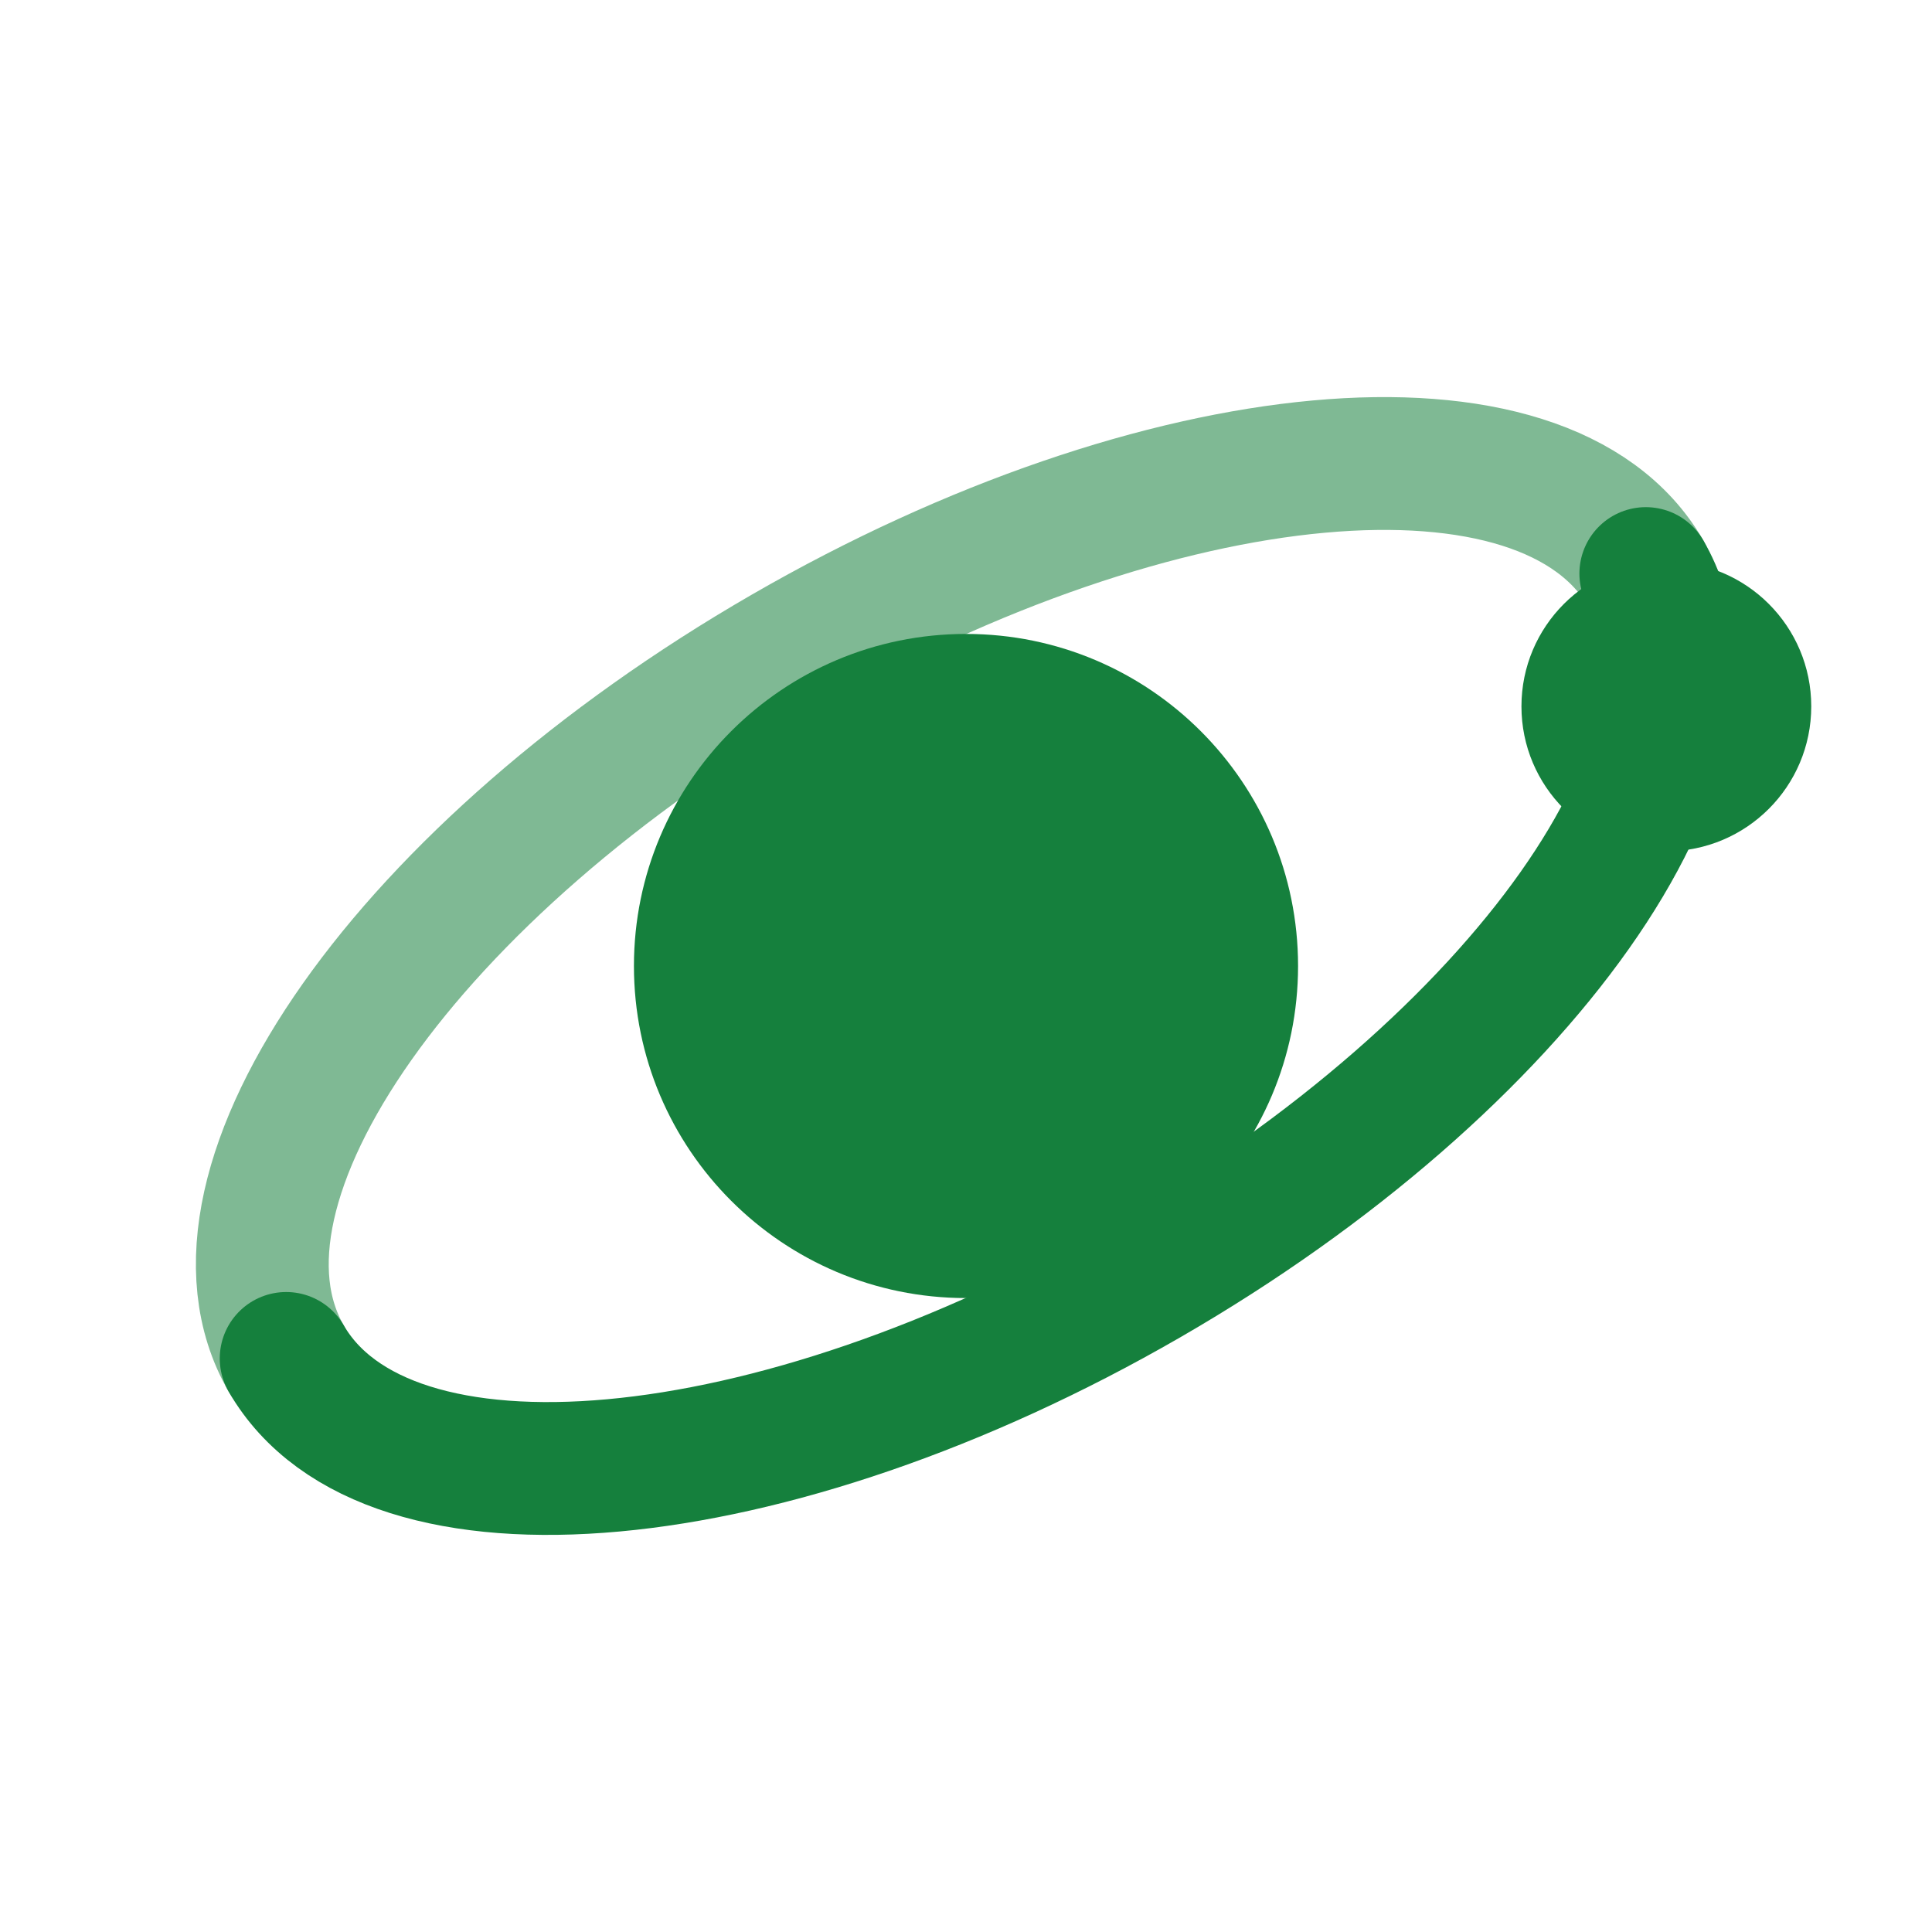
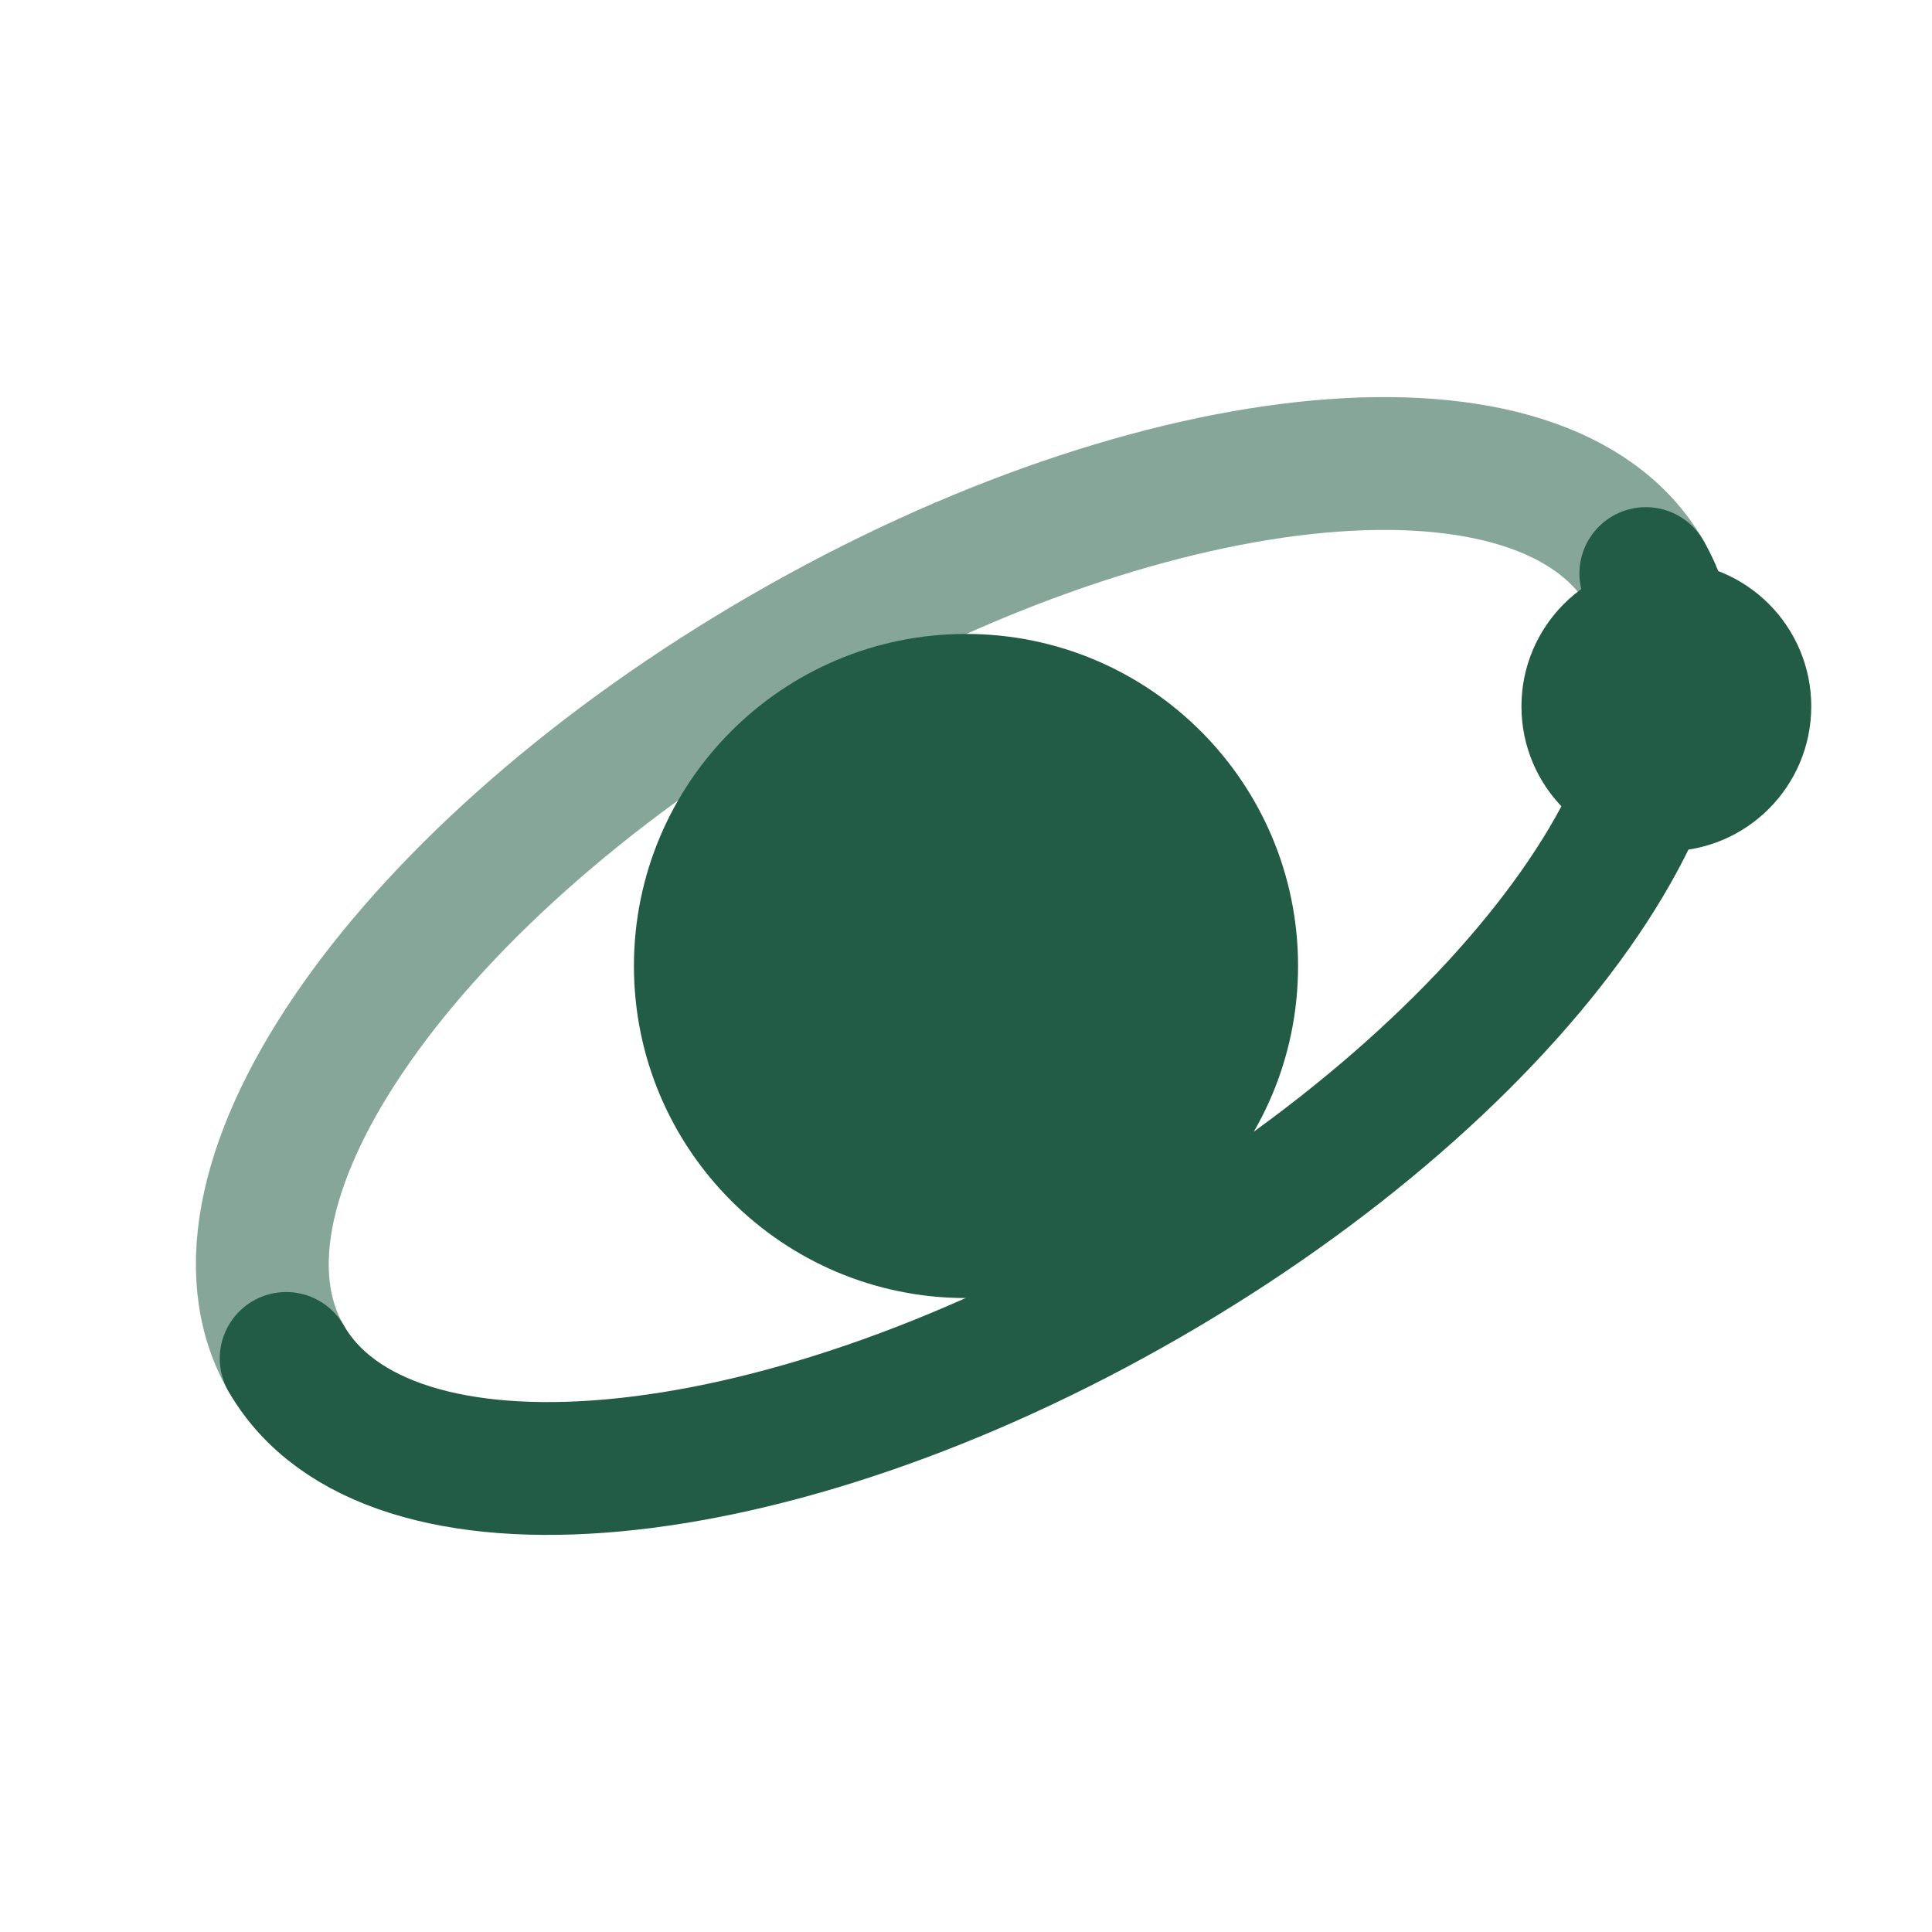
<svg xmlns="http://www.w3.org/2000/svg" width="32" height="32" viewBox="0 0 32 32" fill="none">
-   <path d="M4.74 22.5A13 6 -30 0 1 27.26 9.5" stroke="#15803d" stroke-width="2.2" stroke-linecap="round" opacity="0.55" />
-   <circle cx="16" cy="16" r="5.5" fill="#15803d" />
-   <path d="M27.26 9.5A13 6 -30 0 1 4.74 22.5" stroke="#15803d" stroke-width="2.2" stroke-linecap="round" />
-   <circle cx="27.6" cy="11.7" r="2.4" fill="#15803d" />
+   <path d="M4.74 22.5A13 6 -30 0 1 27.26 9.5" stroke="#235c46" stroke-width="2.2" stroke-linecap="round" opacity="0.55" />
+   <circle cx="16" cy="16" r="5.5" fill="#235c46" />
+   <path d="M27.26 9.5A13 6 -30 0 1 4.74 22.5" stroke="#235c46" stroke-width="2.2" stroke-linecap="round" />
+   <circle cx="27.6" cy="11.7" r="2.4" fill="#235c46" />
</svg>
